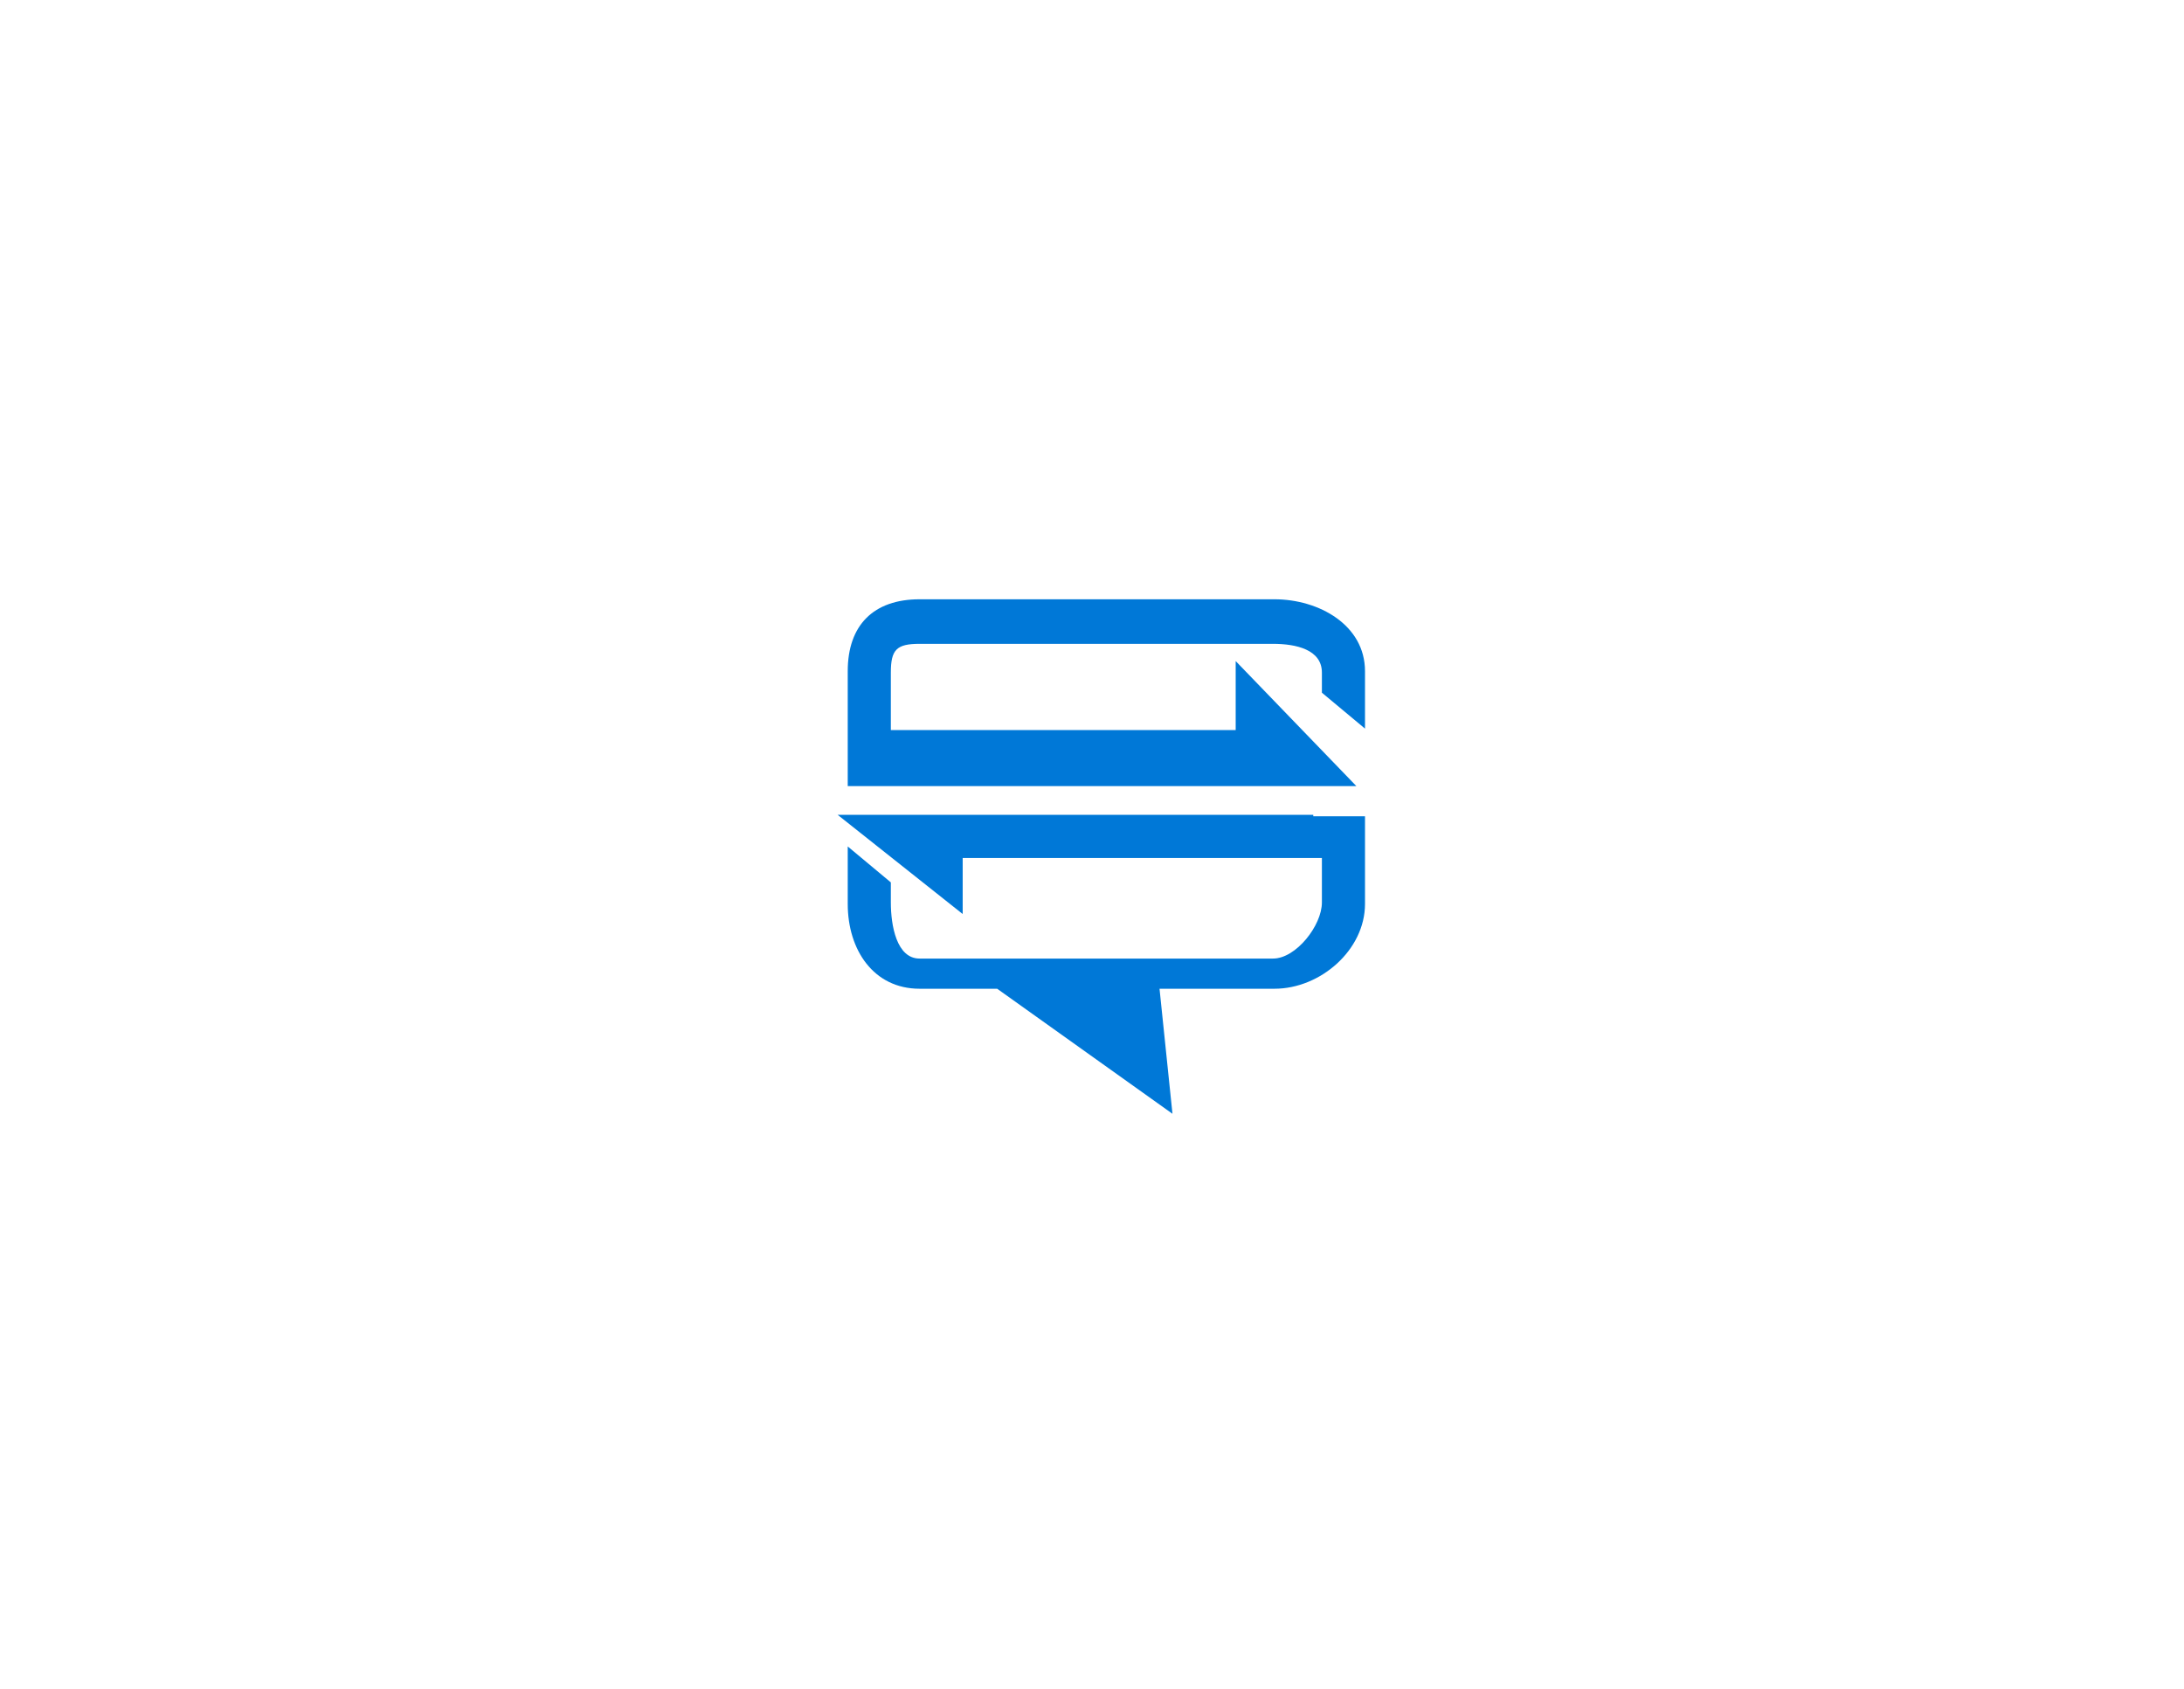
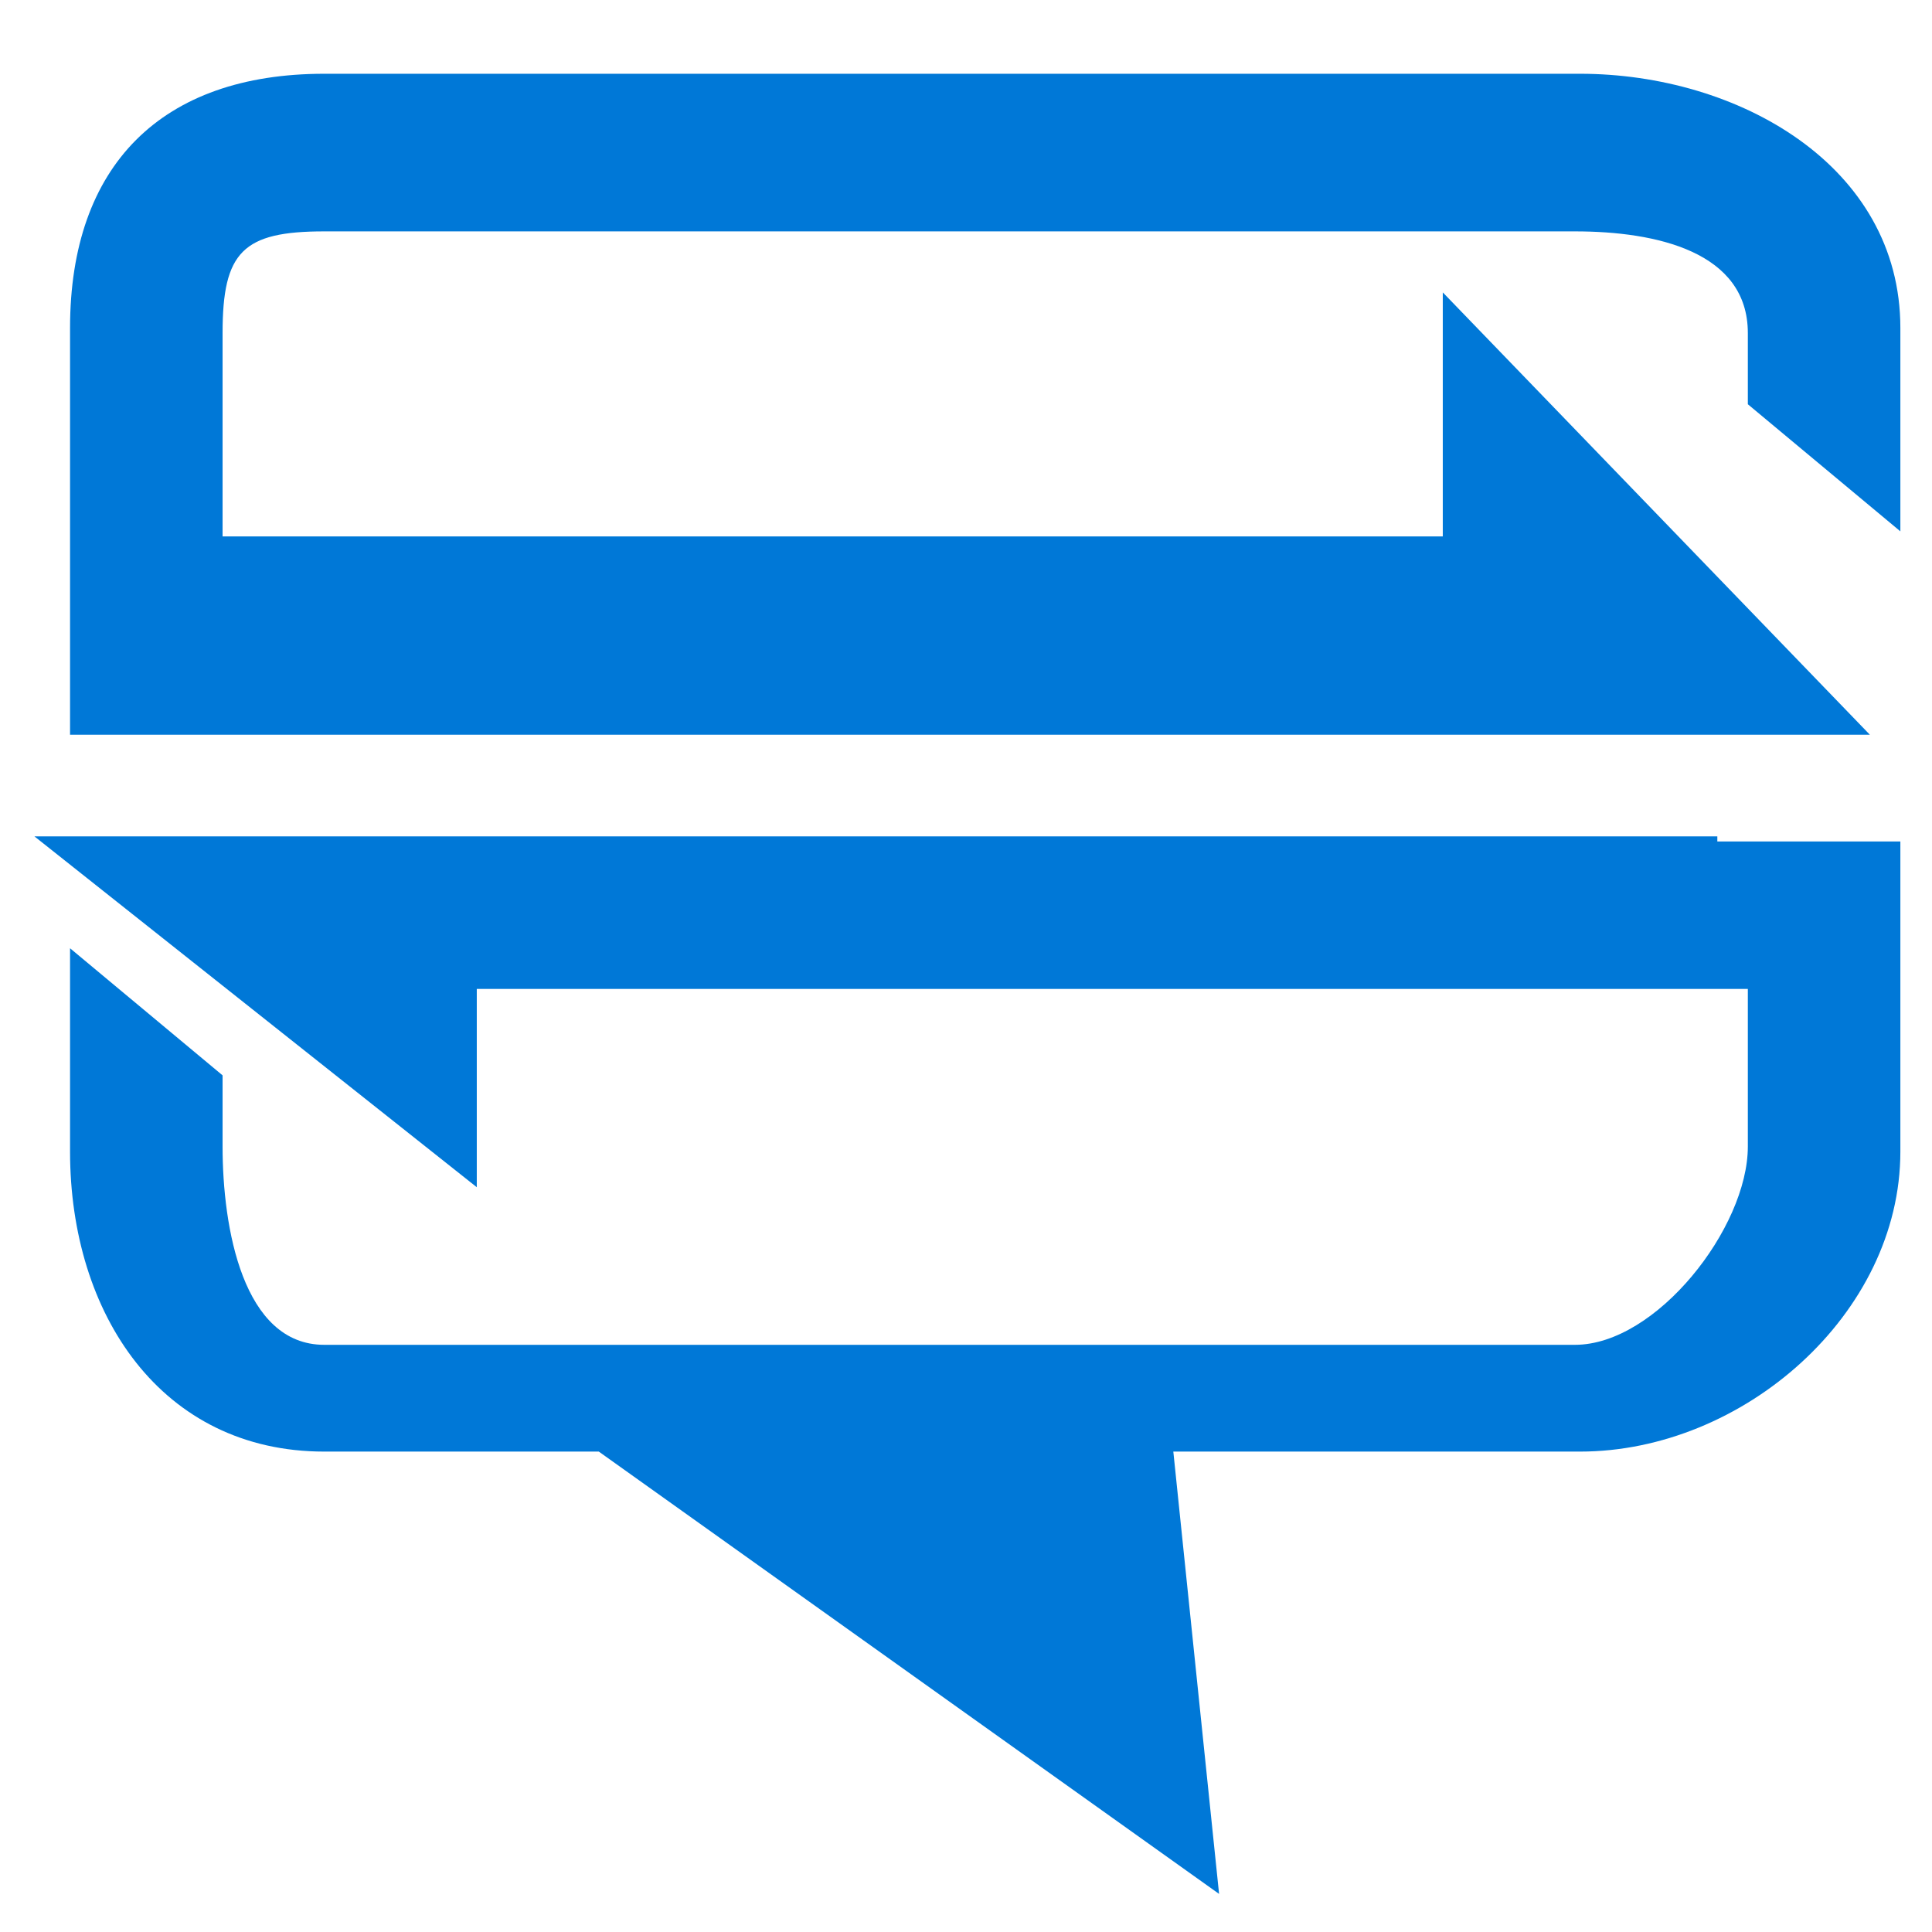
- <svg xmlns="http://www.w3.org/2000/svg" version="1.0" x="0px" y="0px" viewBox="0 0 152 117.5" enable-background="new 0 0 152 117.5" xml:space="preserve">
-   <g id="Layer_1">
+ <svg xmlns="http://www.w3.org/2000/svg" version="1.0" x="0px" y="0px" viewBox="0 0 38 38" enable-background="new 0 0 152 117.5" xml:space="preserve" id="svg528" width="38" height="38">
+   <defs id="defs532" />
+   <g id="Layer_1" transform="translate(-58.3,-39.5)">
    <g id="Azure">
	</g>
    <g id="BizTalk_Services" transform="translate(37.3575,-2500.2)">
	</g>
    <g id="Key_Vault">
	</g>
    <g id="Mobile_Engagement">
	</g>
  </g>
-   <g id="paths">
+   <g id="paths" transform="translate(-57.62225,-40.24909)">
    <g id="Access_control">
	</g>
    <g id="Azure_active_directory">
	</g>
    <g id="API_Management">
	</g>
    <g id="Azure_automation">
	</g>
    <g id="Azure_SQL_database">
	</g>
    <g id="Azure_subscription">
	</g>
    <g id="Backup_service">
	</g>
    <g id="Bitbucket_code_source">
	</g>
    <g id="Azure_cache">
	</g>
    <g id="Content_delivery_network__x28_CDN_x29_">
	</g>
    <g id="Cloud_service">
	</g>
    <g id="CodePlex">
	</g>
    <g id="Dropbox_code_source">
	</g>
    <g id="Express_route">
	</g>
    <g id="Git_repository">
	</g>
    <g id="GitHub_code">
	</g>
    <g id="HD_Insight">
	</g>
    <g id="Health_monitoring">
	</g>
    <g id="Healthy">
	</g>
    <g id="BizTalk_hybrid_connection">
	</g>
    <g id="Hybrid_connection_manager_for_BizTalk_hybrid_connection">
	</g>
    <g id="Hyper-V_recovery_manager">
	</g>
    <g id="Machine_learning">
	</g>
    <g id="Media_services">
	</g>
    <g id="Microsoft_account">
	</g>
    <g id="Mobile_services">
	</g>
    <g id="Multi-factor_authentication">
	</g>
    <g id="MySQL_database">
	</g>
    <g id="Notification_hub">
-       <g>
-         <path fill="#0078D7" d="M61.2,54.7h33.2L86,46v4.8H62v-4c0-1.6,0.4-2,2-2h24.6c1.6,0,3.4,0.4,3.4,2v1.4l3,2.5v-4     c0-3.2-3.2-5-6.3-5H64c-3.2,0-5,1.8-5,5v8h1.9H61.2z" />
-         <path fill="#0078D7" d="M91.4,56.7H58.3l8.7,6.9v-3.9h25v3.1c0,1.6-1.8,3.9-3.4,3.9H64c-1.6,0-2-2.3-2-3.9v-1.4l-3-2.5v4     c0,3.2,1.8,5.9,5,5.9h5.4l12.2,8.7l-0.9-8.7h8c3.2,0,6.3-2.7,6.3-5.9v-6.1h-3.1H91.4z" />
+       <g id="g524">
+         <path d="M 61.2,54.7 H 94.4 L 86,46 v 4.8 H 62 v -4 c 0,-1.6 0.4,-2 2,-2 h 24.6 c 1.6,0 3.4,0.4 3.4,2 v 1.4 l 3,2.5 v -4 c 0,-3.2 -3.2,-5 -6.3,-5 H 64 c -3.2,0 -5,1.8 -5,5 v 8 h 1.9 z" id="path520" style="fill:#0078d7" />
+         <path d="M 91.4,56.7 H 58.3 l 8.7,6.9 v -3.9 h 25 v 3.1 c 0,1.6 -1.8,3.9 -3.4,3.9 H 64 c -1.6,0 -2,-2.3 -2,-3.9 v -1.4 l -3,-2.5 v 4 c 0,3.2 1.8,5.9 5,5.9 h 5.4 l 12.2,8.7 -0.9,-8.7 h 8 c 3.2,0 6.3,-2.7 6.3,-5.9 v -6.1 h -3.1 -0.5 z" id="path522" style="fill:#0078d7" />
      </g>
    </g>
  </g>
</svg>
